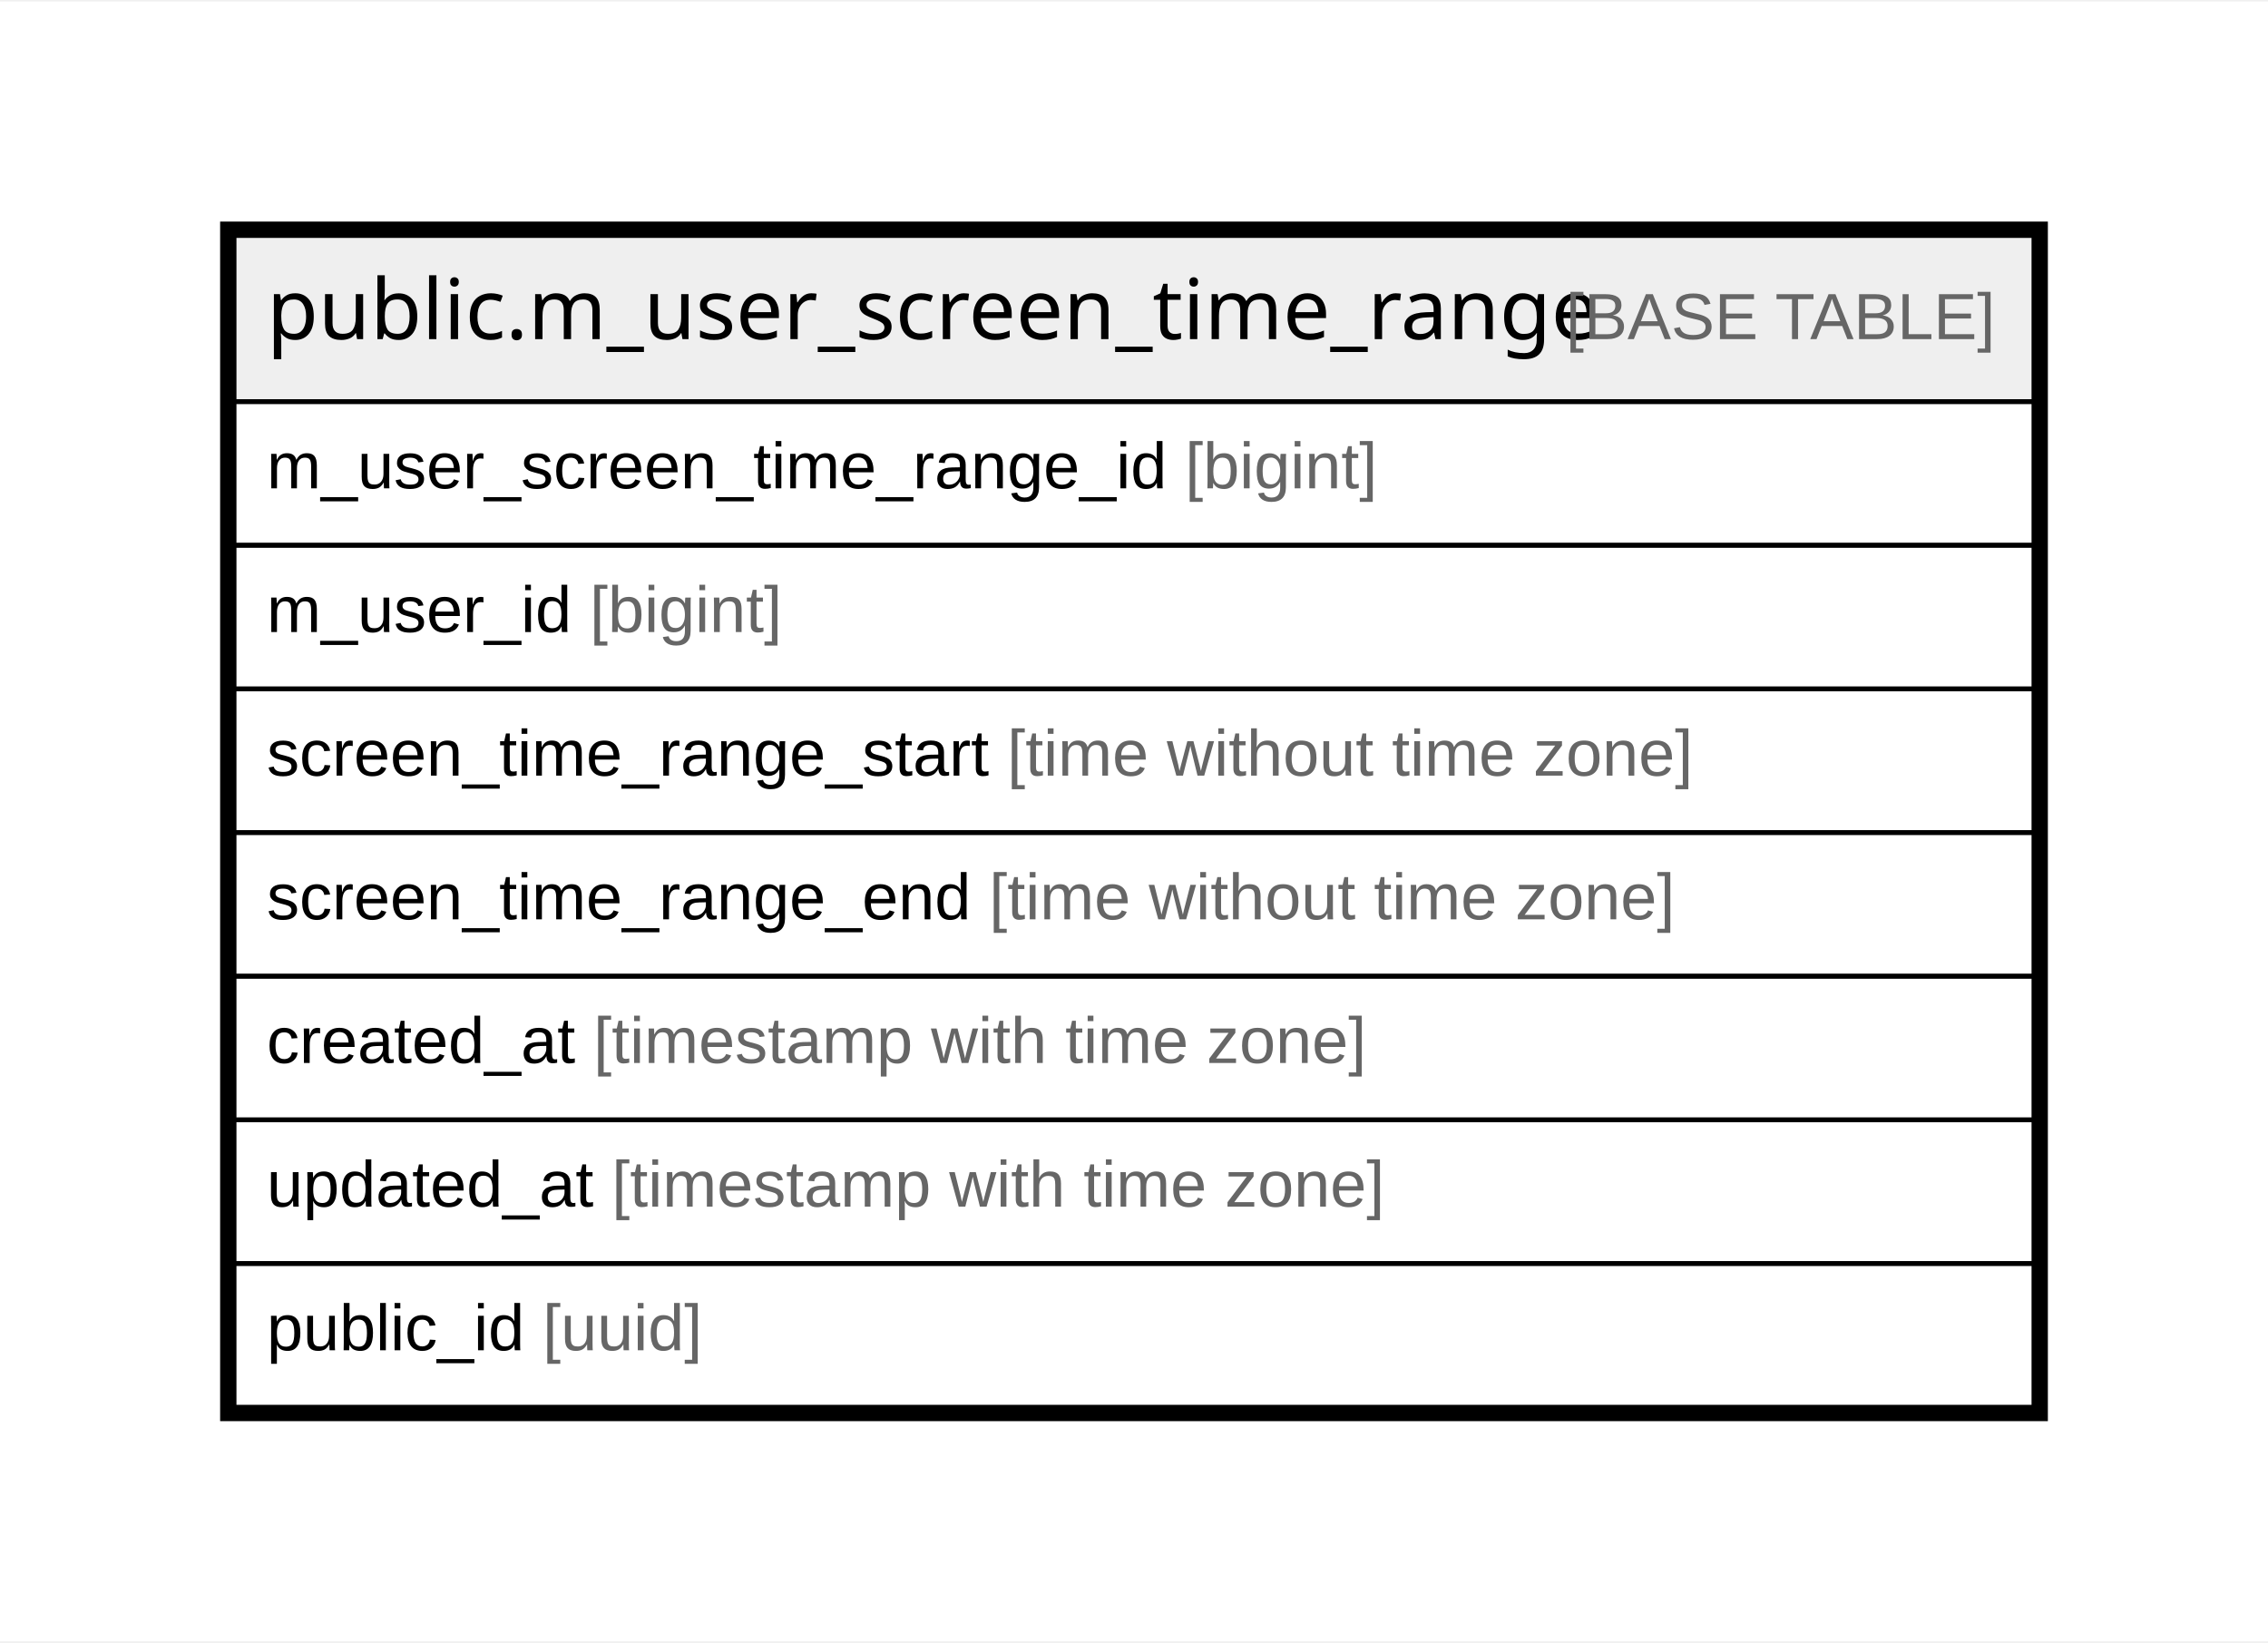
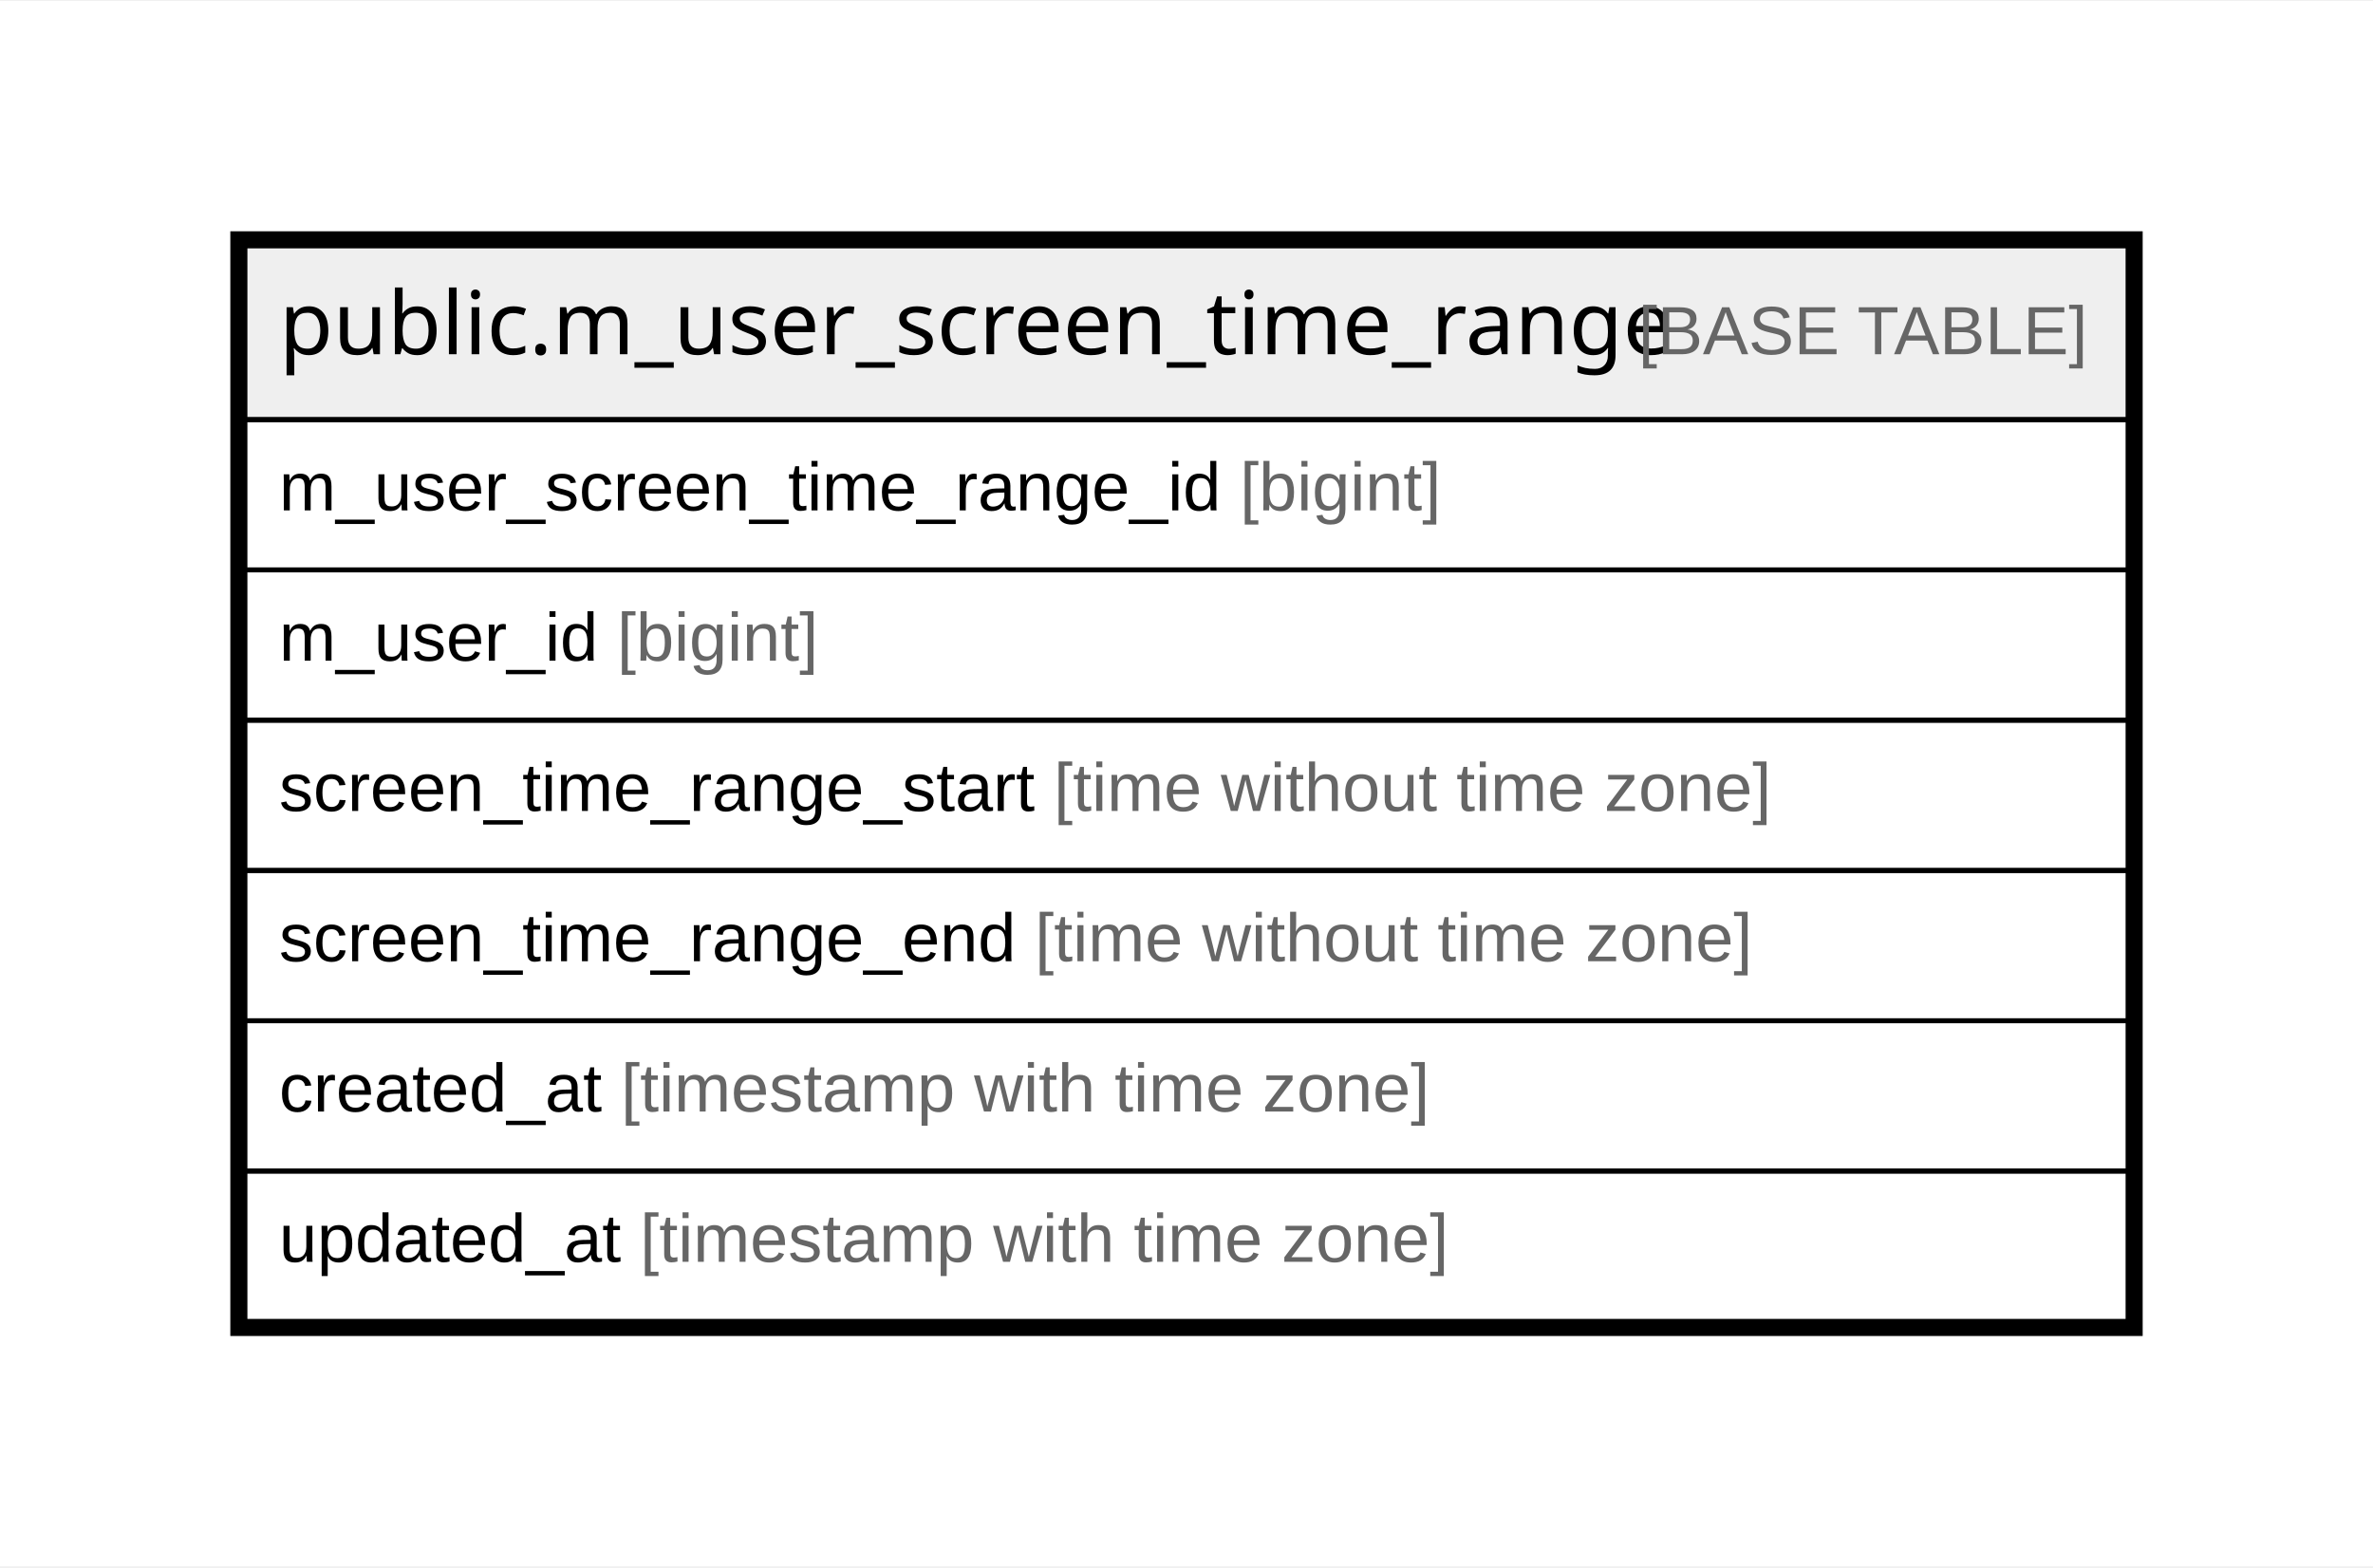
- <svg xmlns="http://www.w3.org/2000/svg" width="486pt" height="352pt" viewBox="0.00 0.00 486.30 351.60">
-   <g id="graph0" class="graph" transform="scale(1 1) rotate(0) translate(4 347.6)">
-     <polygon fill="white" stroke="none" points="-4,4 -4,-347.6 482.3,-347.6 482.3,4 -4,4" />
+ <svg xmlns="http://www.w3.org/2000/svg" width="486pt" height="321pt" viewBox="0.00 0.00 486.30 320.80">
+   <g id="graph0" class="graph" transform="scale(1 1) rotate(0) translate(4 316.8)">
+     <polygon fill="white" stroke="none" points="-4,4 -4,-316.8 482.3,-316.8 482.3,4 -4,4" />
    <g id="node1" class="node">
-       <polygon fill="#efefef" stroke="none" points="46.2,-261.8 46.2,-297.4 432.1,-297.4 432.1,-261.8 46.2,-261.8" />
-       <polygon fill="none" stroke="black" points="46.2,-261.8 46.2,-297.4 432.1,-297.4 432.1,-261.8 46.2,-261.8" />
-       <text text-anchor="start" x="53.2" y="-275.2" font-family="Arial Bold" font-size="18.00">public.m_user_screen_time_range</text>
-       <text text-anchor="start" x="300.61" y="-275.2" font-family="Arial" font-size="14.00">    </text>
-       <text text-anchor="start" x="331.73" y="-275.2" font-family="Arial" font-size="14.00" fill="#666666">[BASE TABLE]</text>
-       <polygon fill="none" stroke="black" points="46.2,-231 46.2,-261.8 432.1,-261.8 432.1,-231 46.2,-231" />
-       <text text-anchor="start" x="53.2" y="-243.2" font-family="Arial" font-size="14.00">m_user_screen_time_range_id </text>
-       <text text-anchor="start" x="250.09" y="-243.2" font-family="Arial" font-size="14.00" fill="#666666">[bigint]</text>
+       <polygon fill="#efefef" stroke="none" points="46.2,-231 46.2,-266.6 432.1,-266.6 432.1,-231 46.2,-231" />
+       <polygon fill="none" stroke="black" points="46.2,-231 46.2,-266.6 432.1,-266.6 432.1,-231 46.2,-231" />
+       <text text-anchor="start" x="53.2" y="-244.4" font-family="Arial Bold" font-size="18.00">public.m_user_screen_time_range</text>
+       <text text-anchor="start" x="300.61" y="-244.4" font-family="Arial" font-size="14.00">    </text>
+       <text text-anchor="start" x="331.73" y="-244.4" font-family="Arial" font-size="14.00" fill="#666666">[BASE TABLE]</text>
      <polygon fill="none" stroke="black" points="46.2,-200.2 46.2,-231 432.1,-231 432.1,-200.2 46.2,-200.2" />
-       <text text-anchor="start" x="53.2" y="-212.4" font-family="Arial" font-size="14.00">m_user_id </text>
-       <text text-anchor="start" x="122.45" y="-212.4" font-family="Arial" font-size="14.00" fill="#666666">[bigint]</text>
+       <text text-anchor="start" x="53.2" y="-212.4" font-family="Arial" font-size="14.00">m_user_screen_time_range_id </text>
+       <text text-anchor="start" x="250.09" y="-212.4" font-family="Arial" font-size="14.00" fill="#666666">[bigint]</text>
      <polygon fill="none" stroke="black" points="46.2,-169.4 46.2,-200.2 432.1,-200.2 432.1,-169.4 46.2,-169.4" />
-       <text text-anchor="start" x="53.2" y="-181.6" font-family="Arial" font-size="14.00">screen_time_range_start </text>
-       <text text-anchor="start" x="211.95" y="-181.6" font-family="Arial" font-size="14.00" fill="#666666">[time without time zone]</text>
+       <text text-anchor="start" x="53.2" y="-181.6" font-family="Arial" font-size="14.00">m_user_id </text>
+       <text text-anchor="start" x="122.45" y="-181.6" font-family="Arial" font-size="14.00" fill="#666666">[bigint]</text>
      <polygon fill="none" stroke="black" points="46.2,-138.6 46.2,-169.4 432.1,-169.4 432.1,-138.6 46.2,-138.6" />
-       <text text-anchor="start" x="53.2" y="-150.8" font-family="Arial" font-size="14.00">screen_time_range_end </text>
-       <text text-anchor="start" x="208.08" y="-150.8" font-family="Arial" font-size="14.00" fill="#666666">[time without time zone]</text>
+       <text text-anchor="start" x="53.2" y="-150.8" font-family="Arial" font-size="14.00">screen_time_range_start </text>
+       <text text-anchor="start" x="211.95" y="-150.8" font-family="Arial" font-size="14.00" fill="#666666">[time without time zone]</text>
      <polygon fill="none" stroke="black" points="46.2,-107.8 46.2,-138.6 432.1,-138.6 432.1,-107.8 46.2,-107.8" />
-       <text text-anchor="start" x="53.2" y="-120" font-family="Arial" font-size="14.00">created_at </text>
-       <text text-anchor="start" x="123.25" y="-120" font-family="Arial" font-size="14.00" fill="#666666">[timestamp with time zone]</text>
+       <text text-anchor="start" x="53.2" y="-120" font-family="Arial" font-size="14.00">screen_time_range_end </text>
+       <text text-anchor="start" x="208.08" y="-120" font-family="Arial" font-size="14.00" fill="#666666">[time without time zone]</text>
      <polygon fill="none" stroke="black" points="46.2,-77 46.2,-107.8 432.1,-107.8 432.1,-77 46.2,-77" />
-       <text text-anchor="start" x="53.2" y="-89.2" font-family="Arial" font-size="14.00">updated_at </text>
-       <text text-anchor="start" x="127.16" y="-89.2" font-family="Arial" font-size="14.00" fill="#666666">[timestamp with time zone]</text>
+       <text text-anchor="start" x="53.2" y="-89.2" font-family="Arial" font-size="14.00">created_at </text>
+       <text text-anchor="start" x="123.25" y="-89.2" font-family="Arial" font-size="14.00" fill="#666666">[timestamp with time zone]</text>
      <polygon fill="none" stroke="black" points="46.2,-46.2 46.2,-77 432.1,-77 432.1,-46.2 46.2,-46.2" />
-       <text text-anchor="start" x="53.2" y="-58.4" font-family="Arial" font-size="14.00">public_id </text>
-       <text text-anchor="start" x="112.35" y="-58.4" font-family="Arial" font-size="14.00" fill="#666666">[uuid]</text>
-       <polygon fill="none" stroke="black" stroke-width="3" points="44.7,-44.7 44.7,-298.9 433.6,-298.9 433.6,-44.7 44.7,-44.7" />
+       <text text-anchor="start" x="53.2" y="-58.4" font-family="Arial" font-size="14.00">updated_at </text>
+       <text text-anchor="start" x="127.16" y="-58.4" font-family="Arial" font-size="14.00" fill="#666666">[timestamp with time zone]</text>
+       <polygon fill="none" stroke="black" stroke-width="3" points="44.7,-44.7 44.7,-268.1 433.6,-268.1 433.6,-44.7 44.7,-44.7" />
    </g>
  </g>
</svg>
